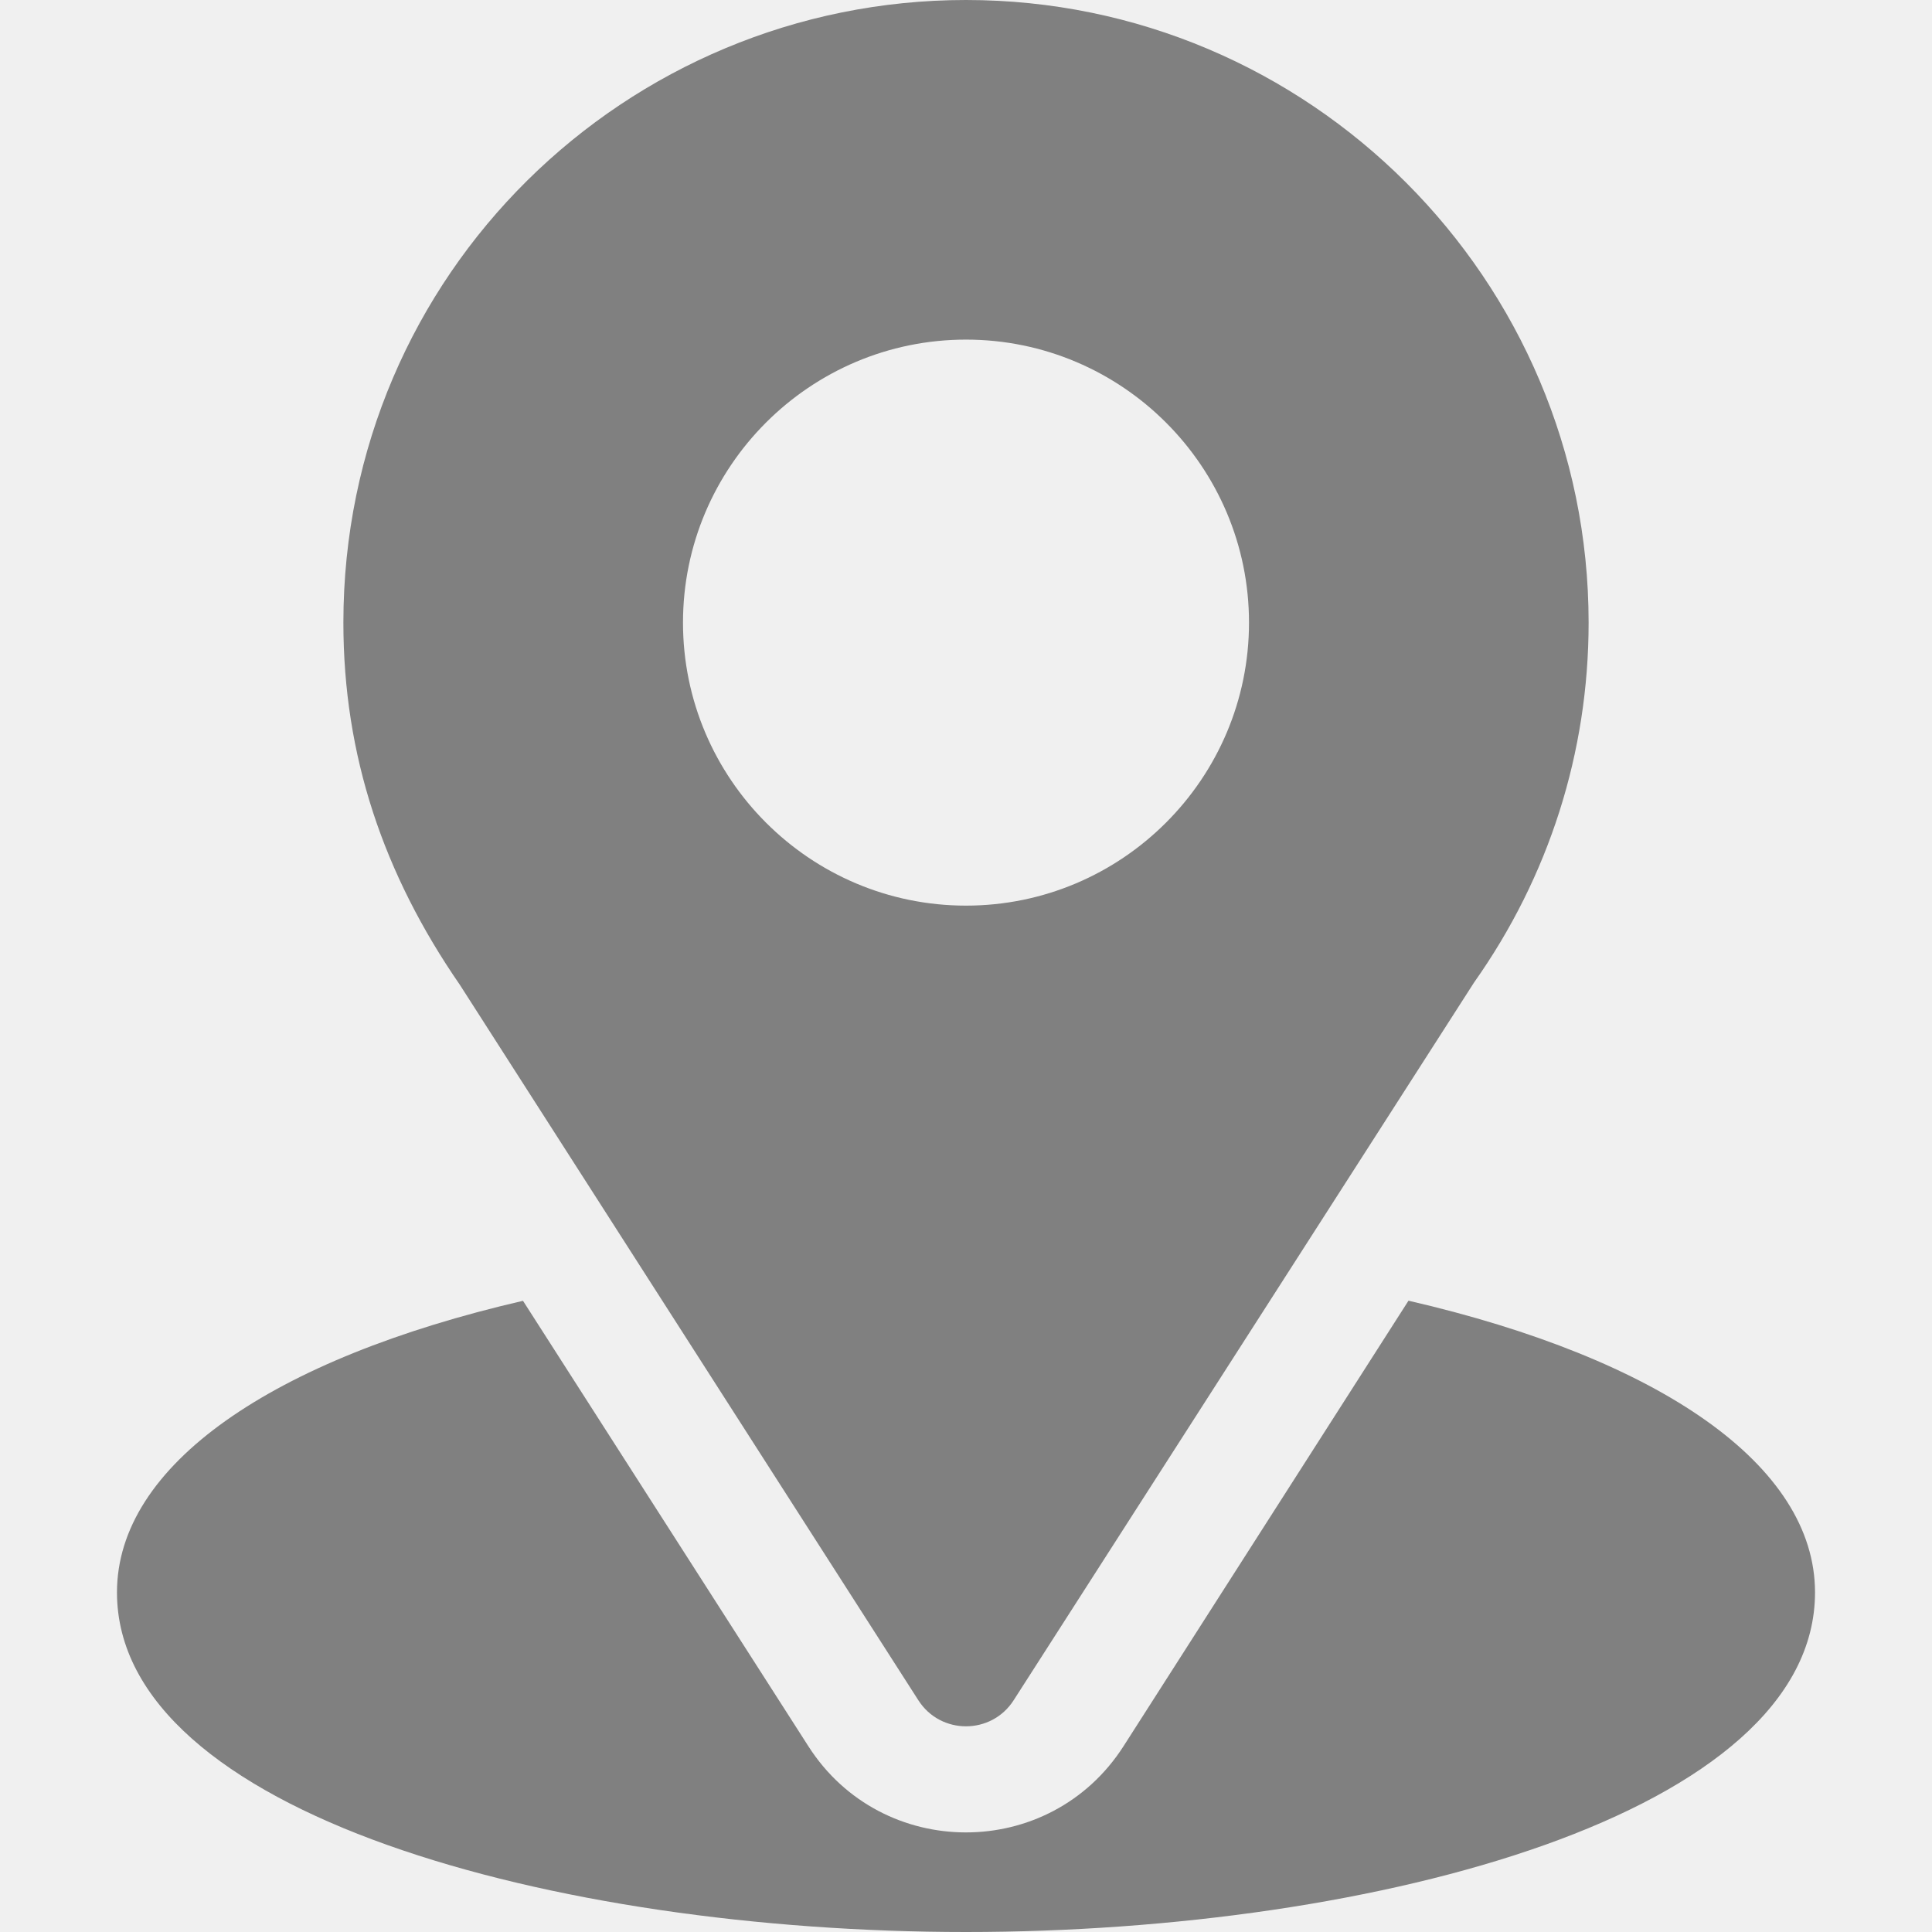
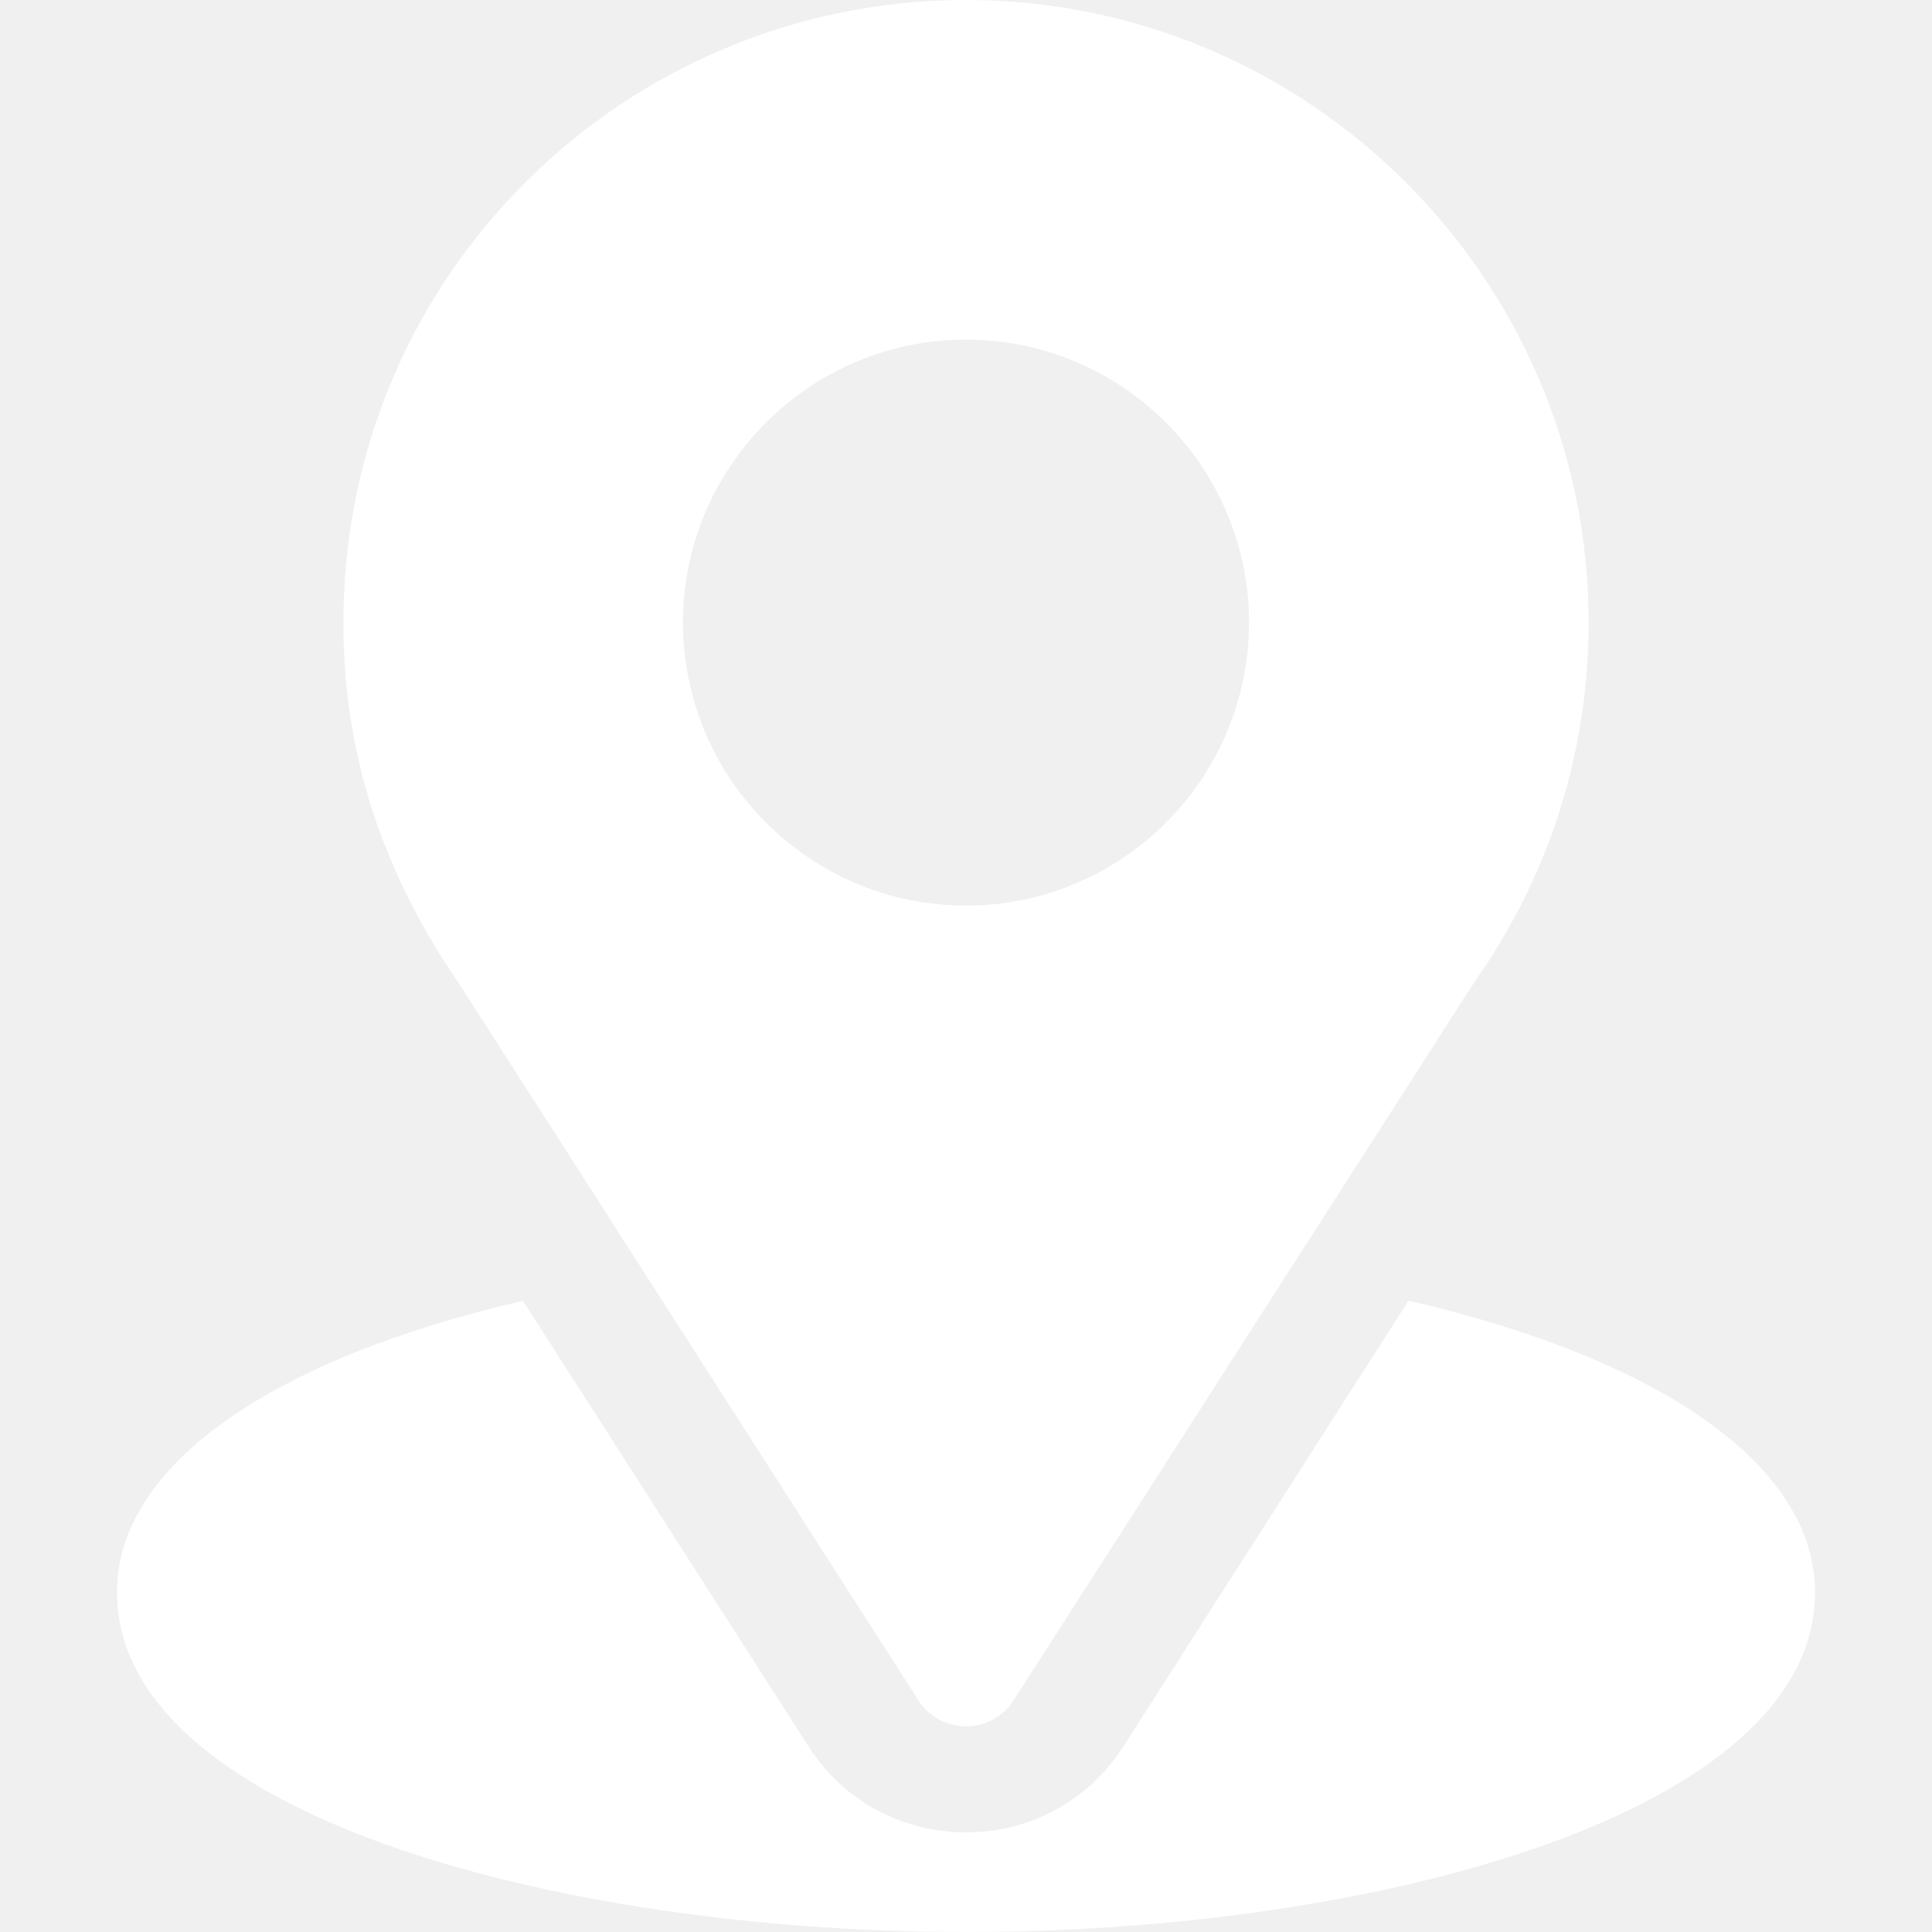
<svg xmlns="http://www.w3.org/2000/svg" version="1.1" id="Capa_1" x="0px" y="0px" viewBox="0 0 512 512" style="enable-background:new 0 0 512 512;" xml:space="preserve">
  <g>
    <g>
-       <path fill="gray" d="M256,0C166.035,0,91,72.47,91,165c0,35.202,10.578,66.592,30.879,96.006l121.494,189.58    c5.894,9.216,19.372,9.198,25.254,0l122.021-190.225C410.512,232.28,421,199.307,421,165C421,74.019,346.981,0,256,0z M256,240    c-41.353,0-75-33.647-75-75c0-41.353,33.647-75,75-75c41.353,0,75,33.647,75,75C331,206.353,297.353,240,256,240z" />
+       <path fill="#fff" d="M256,0C166.035,0,91,72.47,91,165c0,35.202,10.578,66.592,30.879,96.006l121.494,189.58    c5.894,9.216,19.372,9.198,25.254,0l122.021-190.225C410.512,232.28,421,199.307,421,165C421,74.019,346.981,0,256,0z M256,240    c-41.353,0-75-33.647-75-75c0-41.353,33.647-75,75-75c41.353,0,75,33.647,75,75C331,206.353,297.353,240,256,240z" />
    </g>
  </g>
  <g>
    <g>
-       <path fill="gray" d="M373.264,344.695l-75.531,118.087c-19.551,30.482-64.024,30.382-83.481,0.029l-75.654-118.085    C72.034,360.116,31,388.309,31,422c0,58.462,115.928,90,225,90s225-31.538,225-90C481,388.285,439.909,360.077,373.264,344.695z" />
+       <path fill="#fff" d="M373.264,344.695l-75.531,118.087c-19.551,30.482-64.024,30.382-83.481,0.029l-75.654-118.085    C72.034,360.116,31,388.309,31,422c0,58.462,115.928,90,225,90s225-31.538,225-90C481,388.285,439.909,360.077,373.264,344.695z" />
    </g>
  </g>
  <g>
</g>
  <g>
</g>
  <g>
</g>
  <g>
</g>
  <g>
</g>
  <g>
</g>
  <g>
</g>
  <g>
</g>
  <g>
</g>
  <g>
</g>
  <g>
</g>
  <g>
</g>
  <g>
</g>
  <g>
</g>
  <g>
</g>
</svg>
